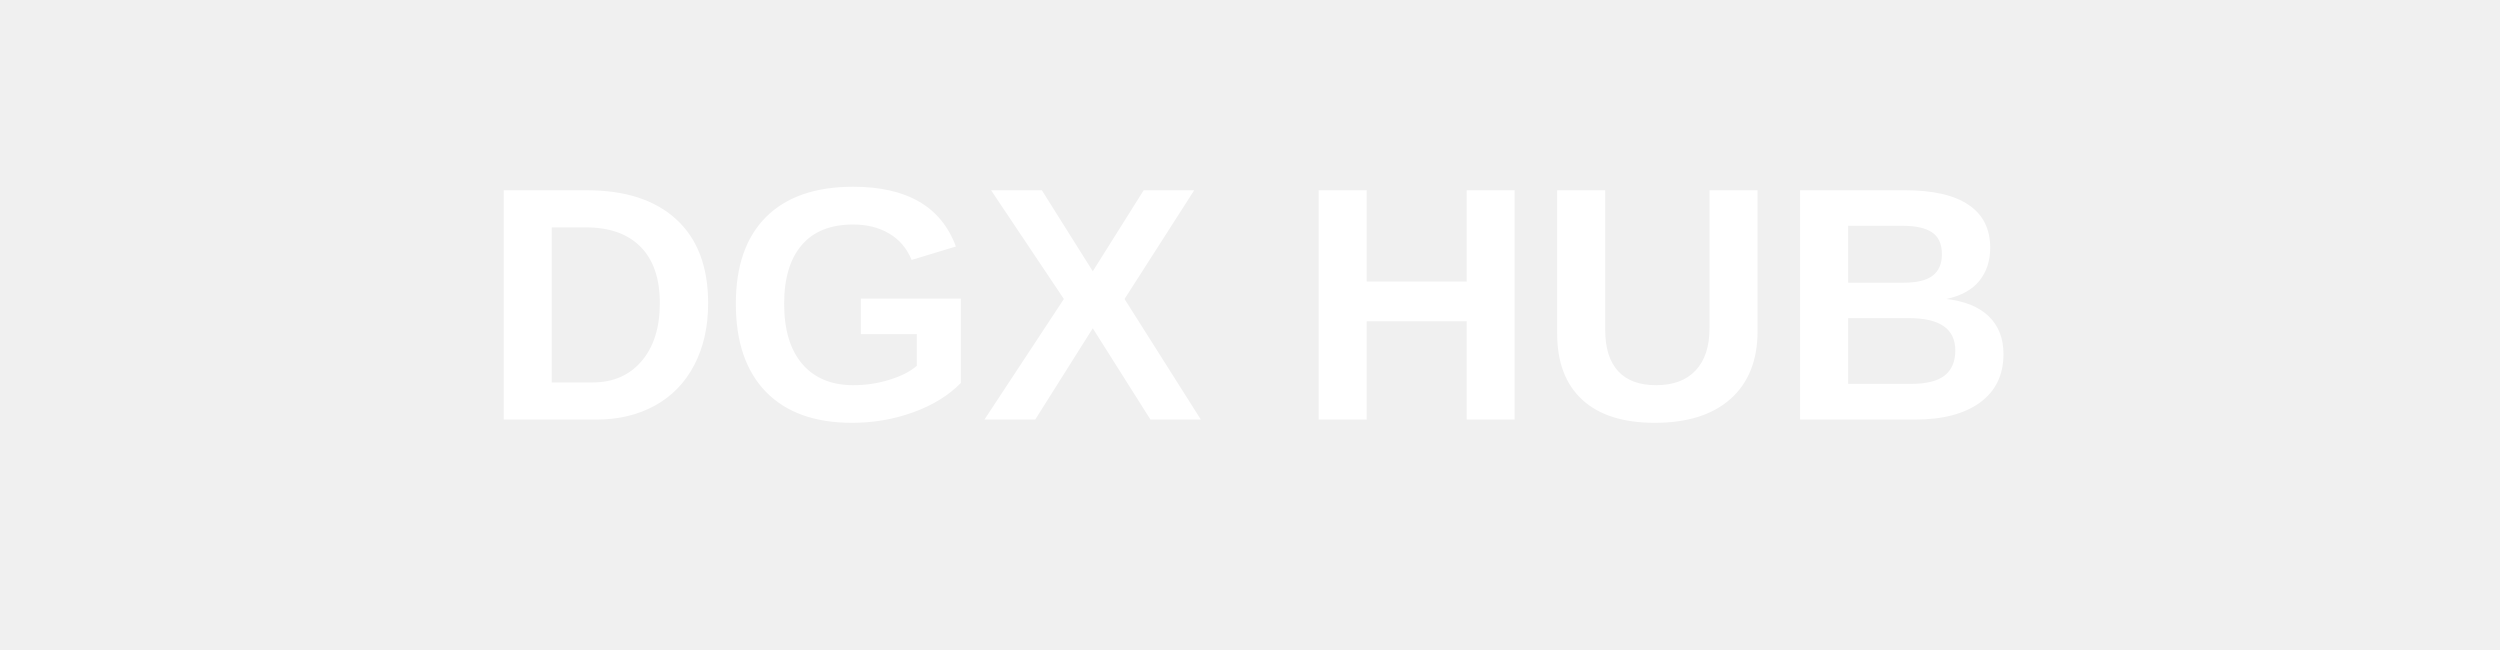
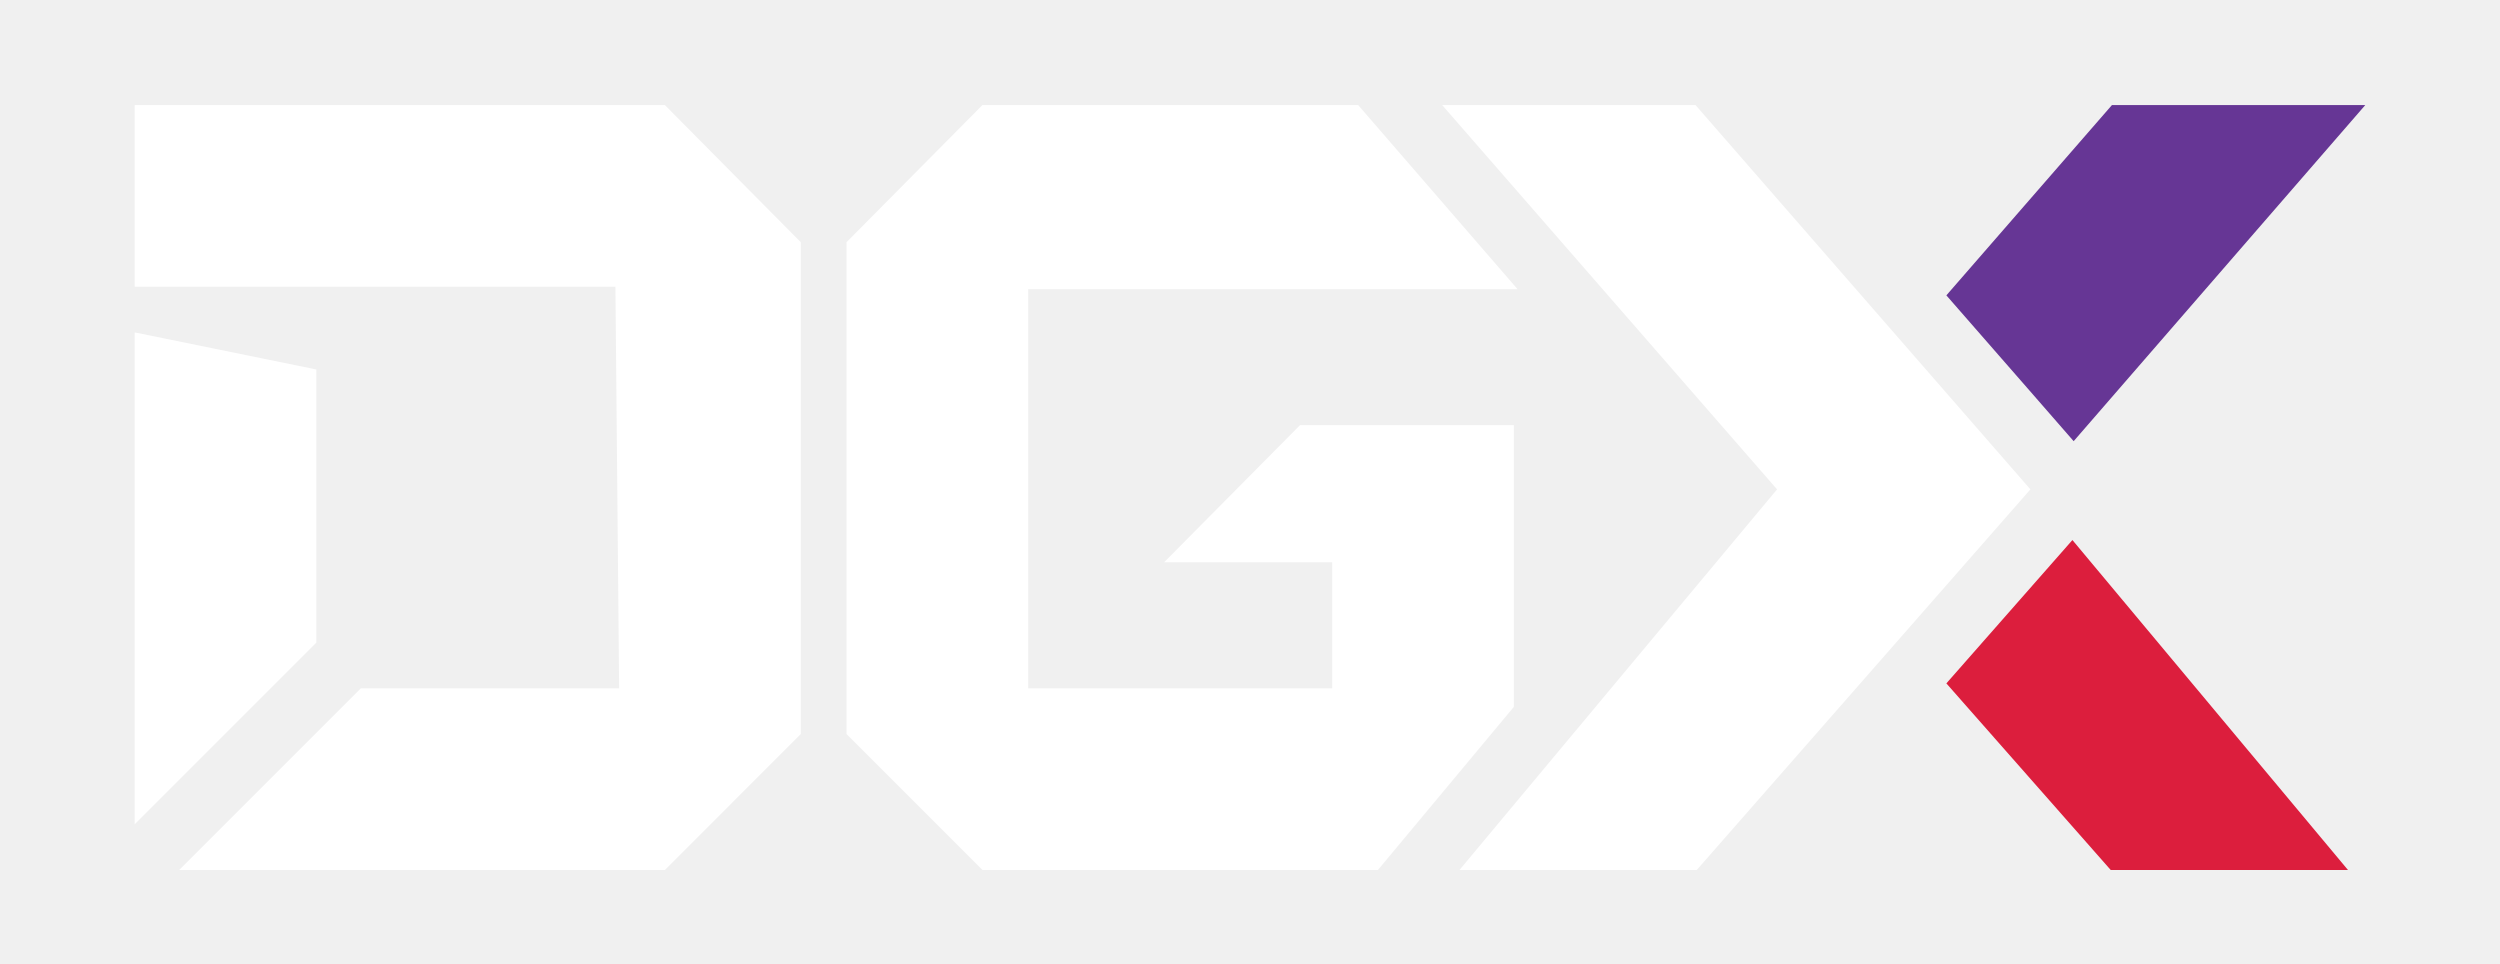
- <svg xmlns="http://www.w3.org/2000/svg" width="300" height="78" viewBox="0 0 300 78" fill="none">
-   <text x="50%" y="50%" dominant-baseline="middle" text-anchor="middle" font-family="Arial, sans-serif" font-weight="bold" font-size="40" fill="white">
-     DGX HUB
-   </text>
+ <svg xmlns="http://www.w3.org/2000/svg" id="Layer_1" version="1.1" viewBox="0 0 202.3 78">
+   <defs>
+     <style>
+       .st0 {
+         fill: #663695;
+       }
+ 
+       .st1 {
+         fill: #fff;
+       }
+ 
+       .st2 {
+         fill: #dc1e3d;
+       }
+     </style>
+   </defs>
+   <polygon class="st1" points="83.2 23.4 83.2 55.7 107.8 55.7 107.8 45.5 94.2 45.5 105.2 34.4 122.5 34.4 122.5 57.2 111.5 70.4 79.5 70.4 68.5 59.4 68.5 19.6 79.5 8.5 109.9 8.5 122.8 23.4 83.2 23.4" />
+   <polygon class="st1" points="14.5 70.4 29.2 55.7 50.1 55.7 49.8 23.2 10.9 23.2 10.9 8.5 53.8 8.5 64.8 19.6 64.8 59.4 53.8 70.4 14.5 70.4" />
+   <polygon class="st1" points="137.2 8.5 164.3 39.6 137.3 70.4 118.1 70.4 143.8 39.6 116.7 8.5 137.2 8.5" />
+   <polygon class="st1" points="25.6 29.9 25.6 52 10.9 66.7 10.9 26.9 25.6 29.9" />
+   <g>
+     <polygon class="st0" points="164.4 31.8 167.8 35.7 191.4 8.5 170.9 8.5 157.5 23.9 164.4 31.8" />
+     <polygon class="st2" points="157.5 55.3 170.8 70.4 190 70.4 167.7 43.7 157.5 55.3" />
+   </g>
</svg>
